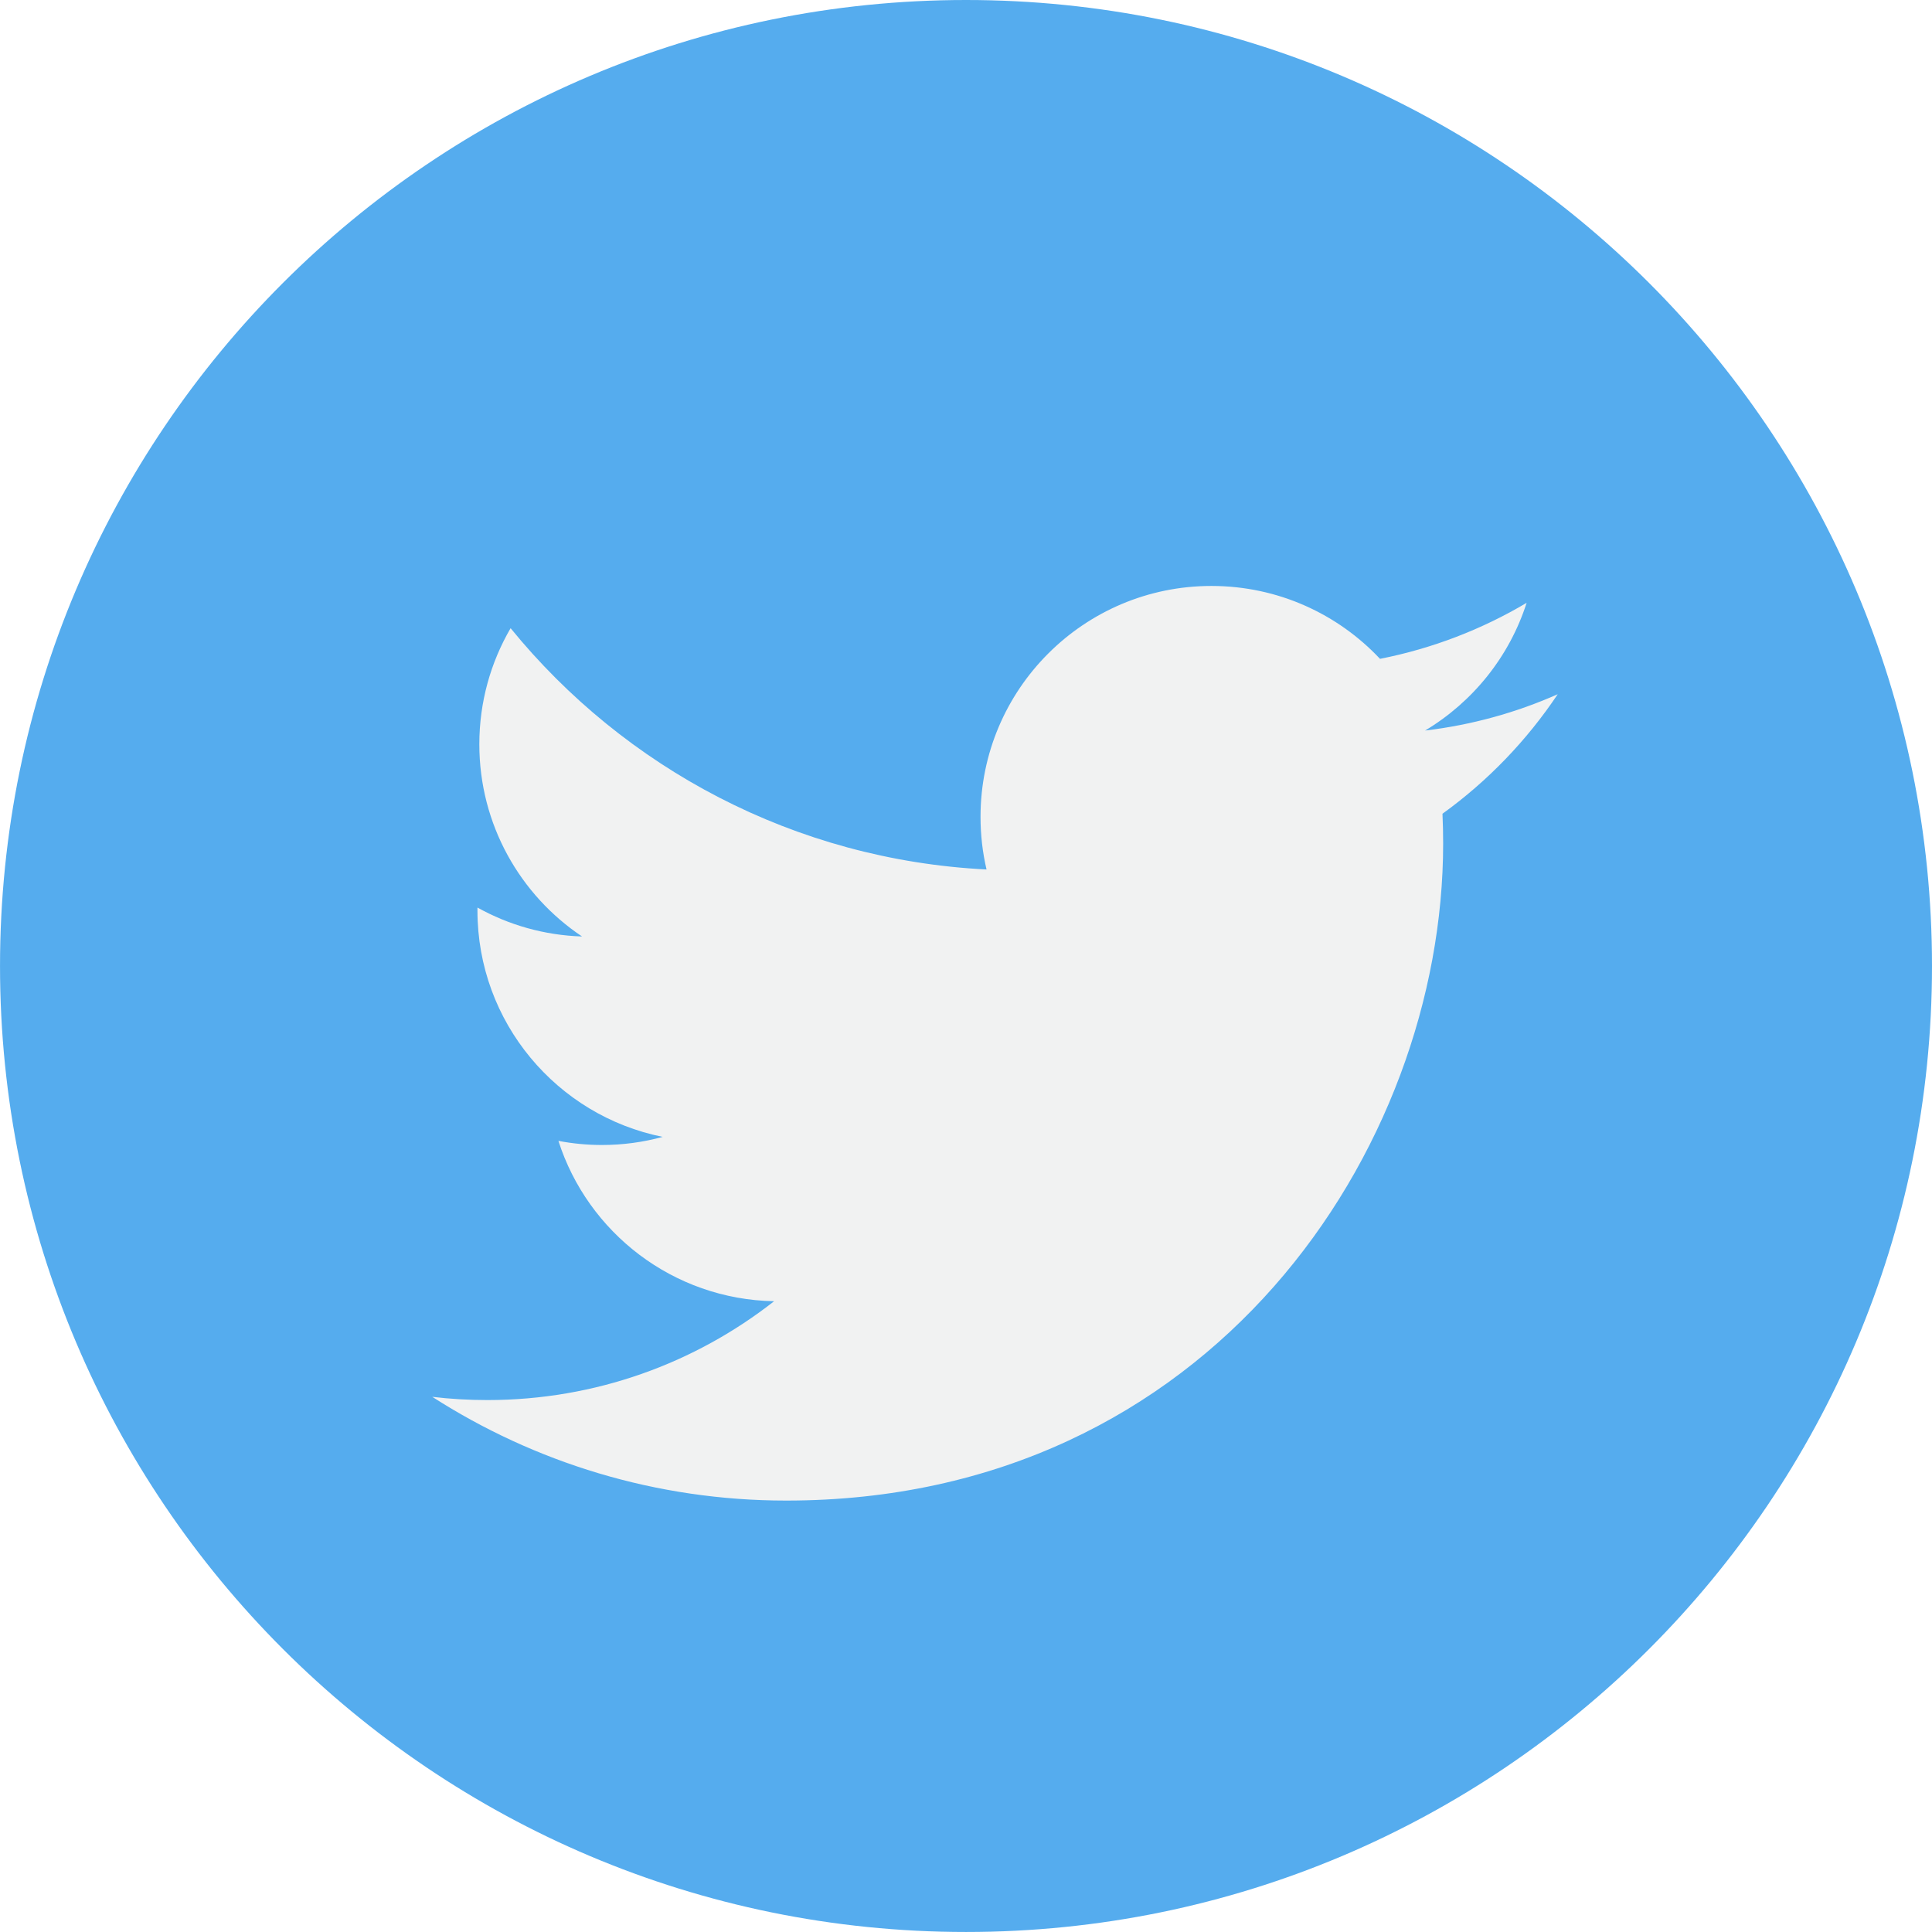
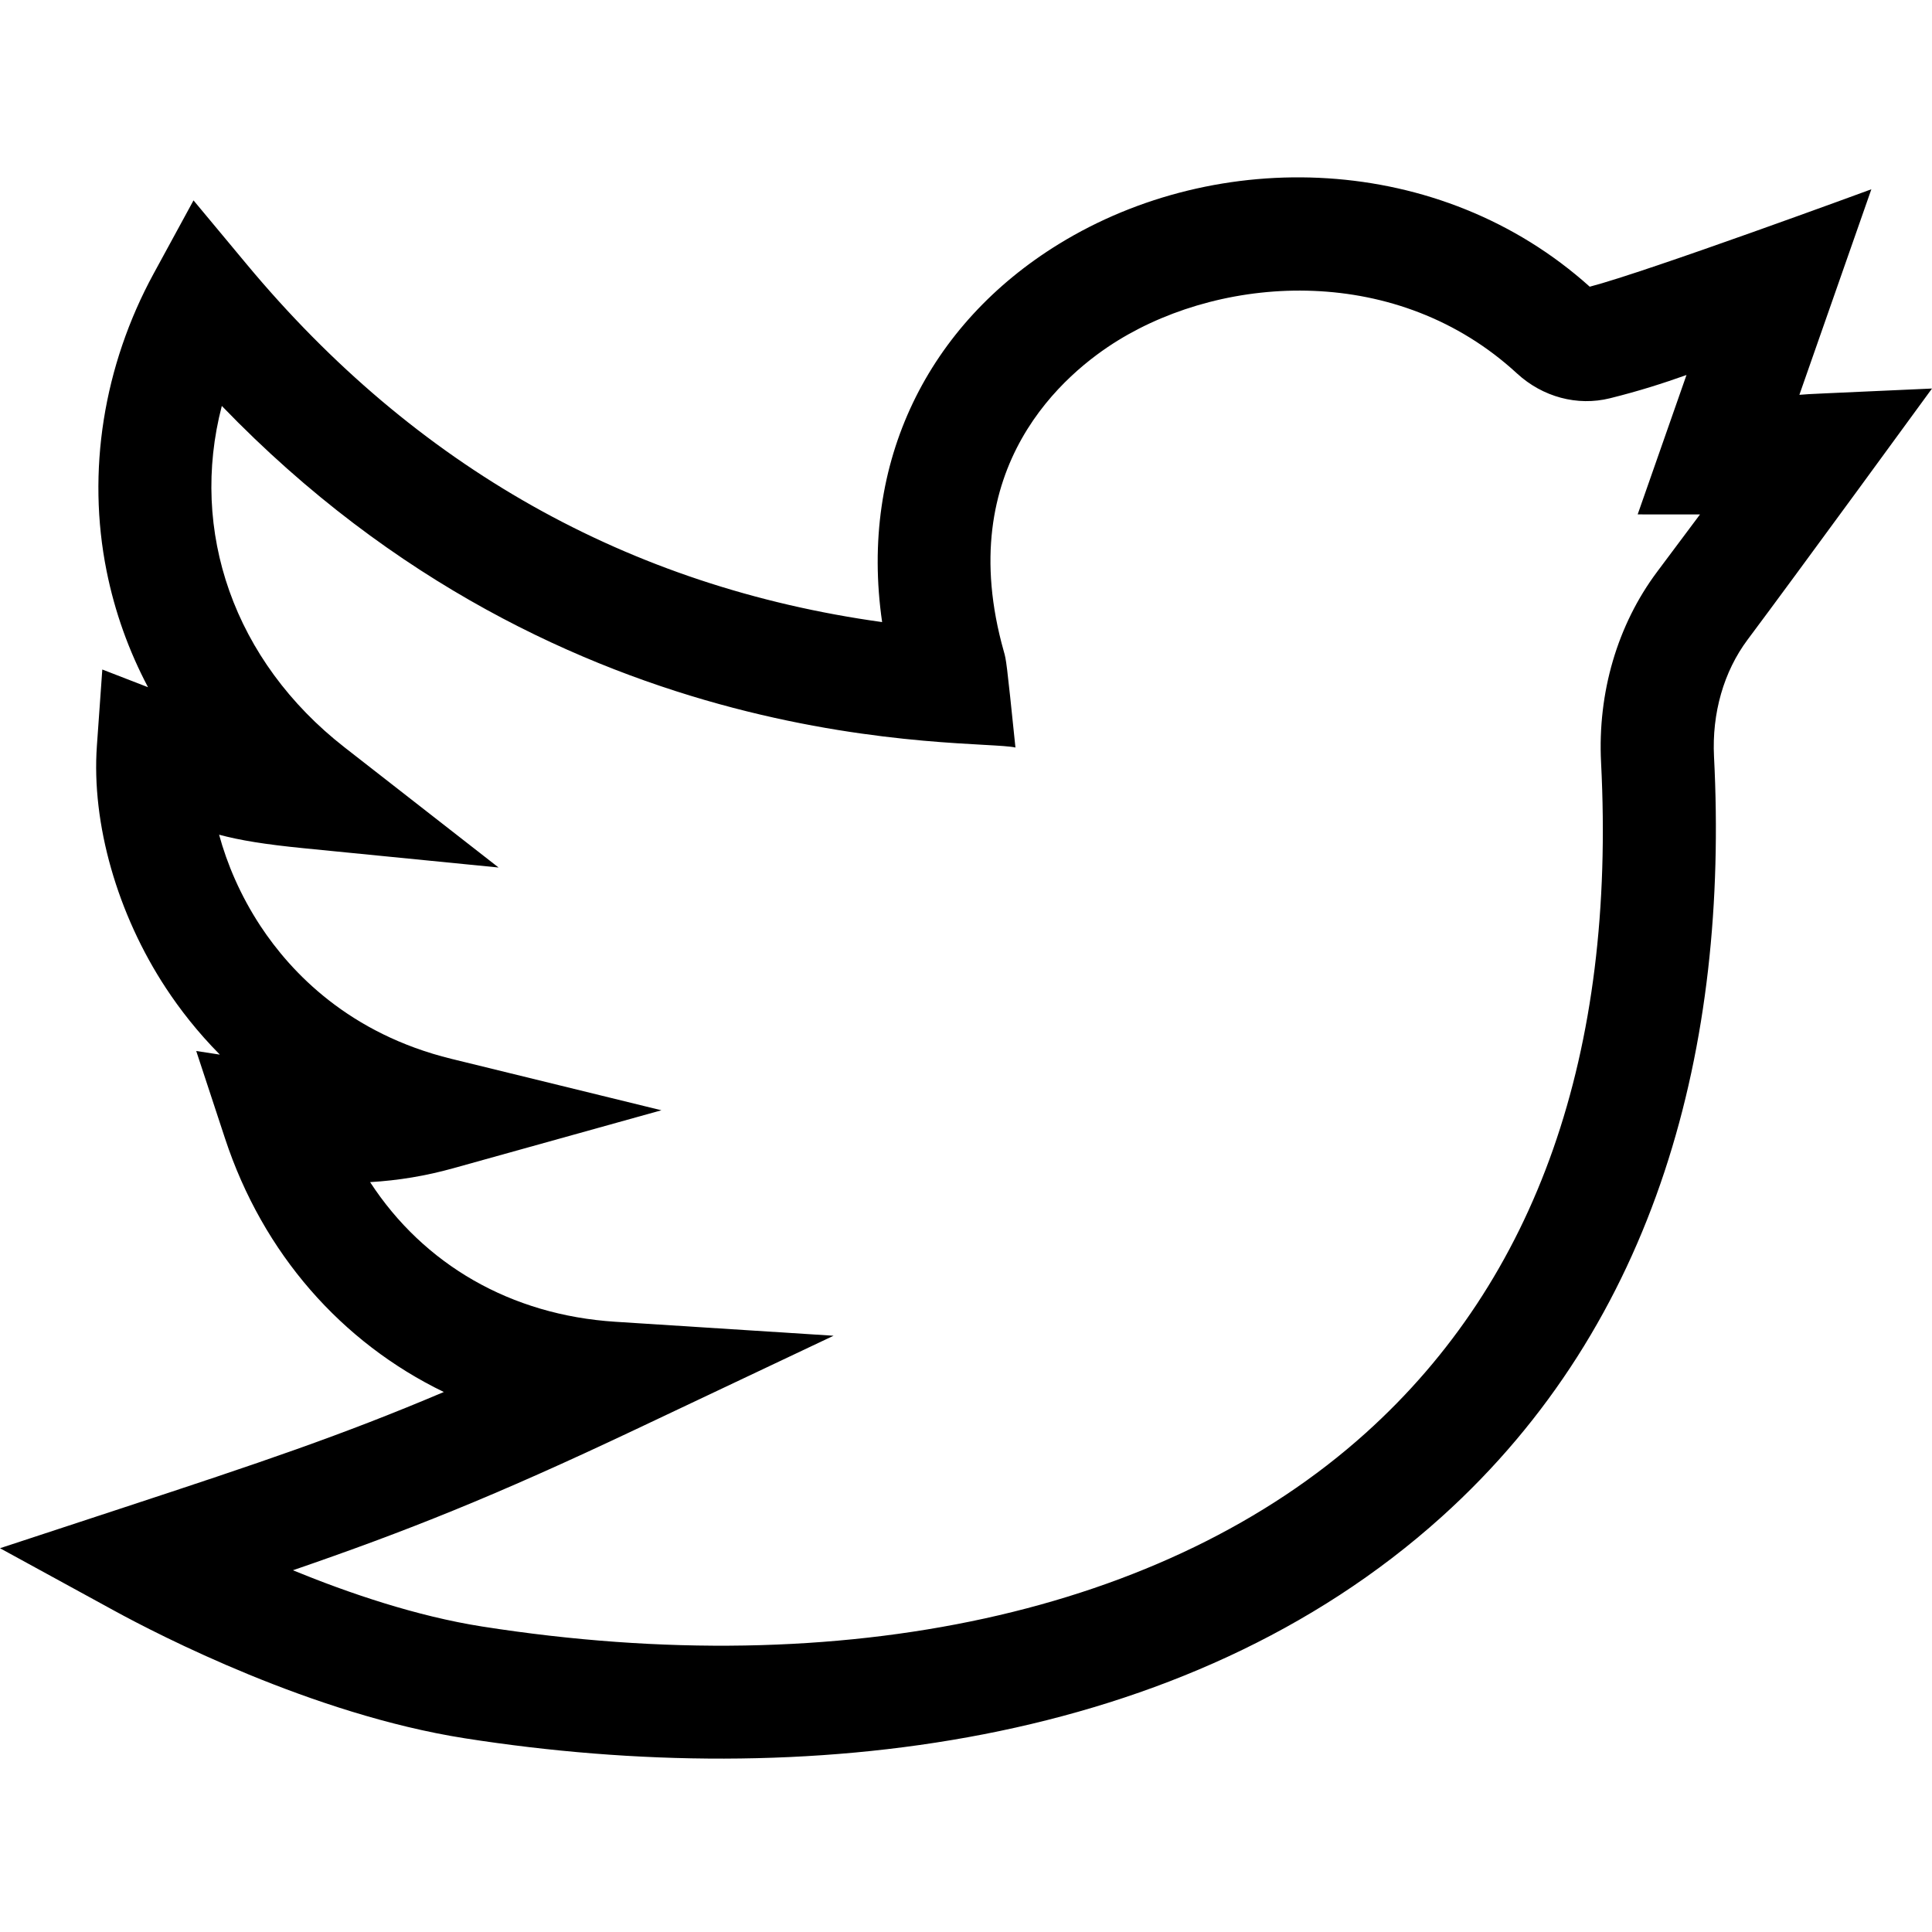
- <svg xmlns="http://www.w3.org/2000/svg" version="1.1" id="Capa_1" x="0px" y="0px" viewBox="0 0 112.197 112.197" style="enable-background:new 0 0 112.197 112.197;" xml:space="preserve">
-   <g>
-     <circle style="fill:#55ACEE;" cx="56.099" cy="56.098" r="56.098" />
-     <g>
-       <path style="fill:#F1F2F2;" d="M90.461,40.316c-2.404,1.066-4.99,1.787-7.702,2.109c2.769-1.659,4.894-4.284,5.897-7.417    c-2.591,1.537-5.462,2.652-8.515,3.253c-2.446-2.605-5.931-4.233-9.79-4.233c-7.404,0-13.409,6.005-13.409,13.409    c0,1.051,0.119,2.074,0.349,3.056c-11.144-0.559-21.025-5.897-27.639-14.012c-1.154,1.98-1.816,4.285-1.816,6.742    c0,4.651,2.369,8.757,5.965,11.161c-2.197-0.069-4.266-0.672-6.073-1.679c-0.001,0.057-0.001,0.114-0.001,0.17    c0,6.497,4.624,11.916,10.757,13.147c-1.124,0.308-2.311,0.471-3.532,0.471c-0.866,0-1.705-0.083-2.523-0.239    c1.706,5.326,6.657,9.203,12.526,9.312c-4.59,3.597-10.371,5.74-16.655,5.74c-1.08,0-2.15-0.063-3.197-0.188    c5.931,3.806,12.981,6.025,20.553,6.025c24.664,0,38.152-20.432,38.152-38.153c0-0.581-0.013-1.16-0.039-1.734    C86.391,45.366,88.664,43.005,90.461,40.316L90.461,40.316z" />
-     </g>
-   </g>
-   <g>
- </g>
-   <g>
- </g>
-   <g>
- </g>
-   <g>
- </g>
-   <g>
- </g>
-   <g>
- </g>
-   <g>
- </g>
-   <g>
- </g>
-   <g>
- </g>
-   <g>
- </g>
-   <g>
- </g>
-   <g>
- </g>
-   <g>
- </g>
-   <g>
- </g>
-   <g>
- </g>
+ <svg xmlns="http://www.w3.org/2000/svg" viewBox="0 -47 512 512">
+   <path d="m512 55.965c-32.207 1.484-31.504 1.363-35.145 1.668l19.074-54.473s-59.539 21.902-74.633 25.82c-39.641-35.629-98.562-37.203-140.688-11.312-34.496 21.207-53.012 57.625-46.836 100.191-67.137-9.316-123.703-41.141-168.363-94.789l-14.125-16.965-10.555 19.383c-13.34 24.492-17.77 52.496-12.477 78.852 2.172 10.812 5.863 21.125 10.977 30.781l-12.117-4.695-1.438 20.246c-1.457 20.566 5.391 44.574 18.32 64.215 3.641 5.531 8.328 11.605 14.27 17.598l-6.262-.961 7.641 23.199c10.043 30.48 30.902 54.062 57.973 67.172-27.035 11.473-48.875 18.793-84.773 30.602l-32.844 10.797 30.336 16.586c11.566 6.324 52.438 27.445 92.82 33.781 89.766 14.078 190.832 2.613 258.871-58.664 57.309-51.613 76.113-125.031 72.207-201.434-.59-11.566 2.578-22.605 8.922-31.078 12.707-16.965 48.766-66.406 48.844-66.52zm-72.832 48.551c-10.535 14.066-15.812 32.031-14.867 50.578 3.941 77.066-17.027 136.832-62.328 177.629-52.918 47.66-138.273 66.367-234.172 51.324-17.367-2.723-35.316-8.82-50.172-14.91 30.098-10.355 53.34-19.586 90.875-37.352l52.398-24.801-57.852-3.703c-27.711-1.773-50.785-15.203-64.969-37.008 7.531-.438 14.793-1.656 22.023-3.672l55.176-15.367-55.637-13.625c-27.035-6.621-42.445-22.797-50.613-35.203-5.363-8.152-8.867-16.504-10.969-24.203 5.578 1.496 12.082 2.562 22.57 3.602l51.496 5.094-40.801-31.828c-29.398-22.93-41.18-57.379-32.543-90.496 91.75 95.164 199.477 88.012 210.32 90.527-2.387-23.184-2.449-23.238-3.074-25.445-13.887-49.09 16.547-74.016 30.273-82.453 28.672-17.621 74.184-20.277 105.707 8.754 6.809 6.266 16.016 8.73 24.633 6.59 7.734-1.922 14.082-3.957 20.297-6.172l-12.938 36.945 16.516.012c-3.117 4.18-6.855 9.184-11.352 15.184zm0 0" />
</svg>
